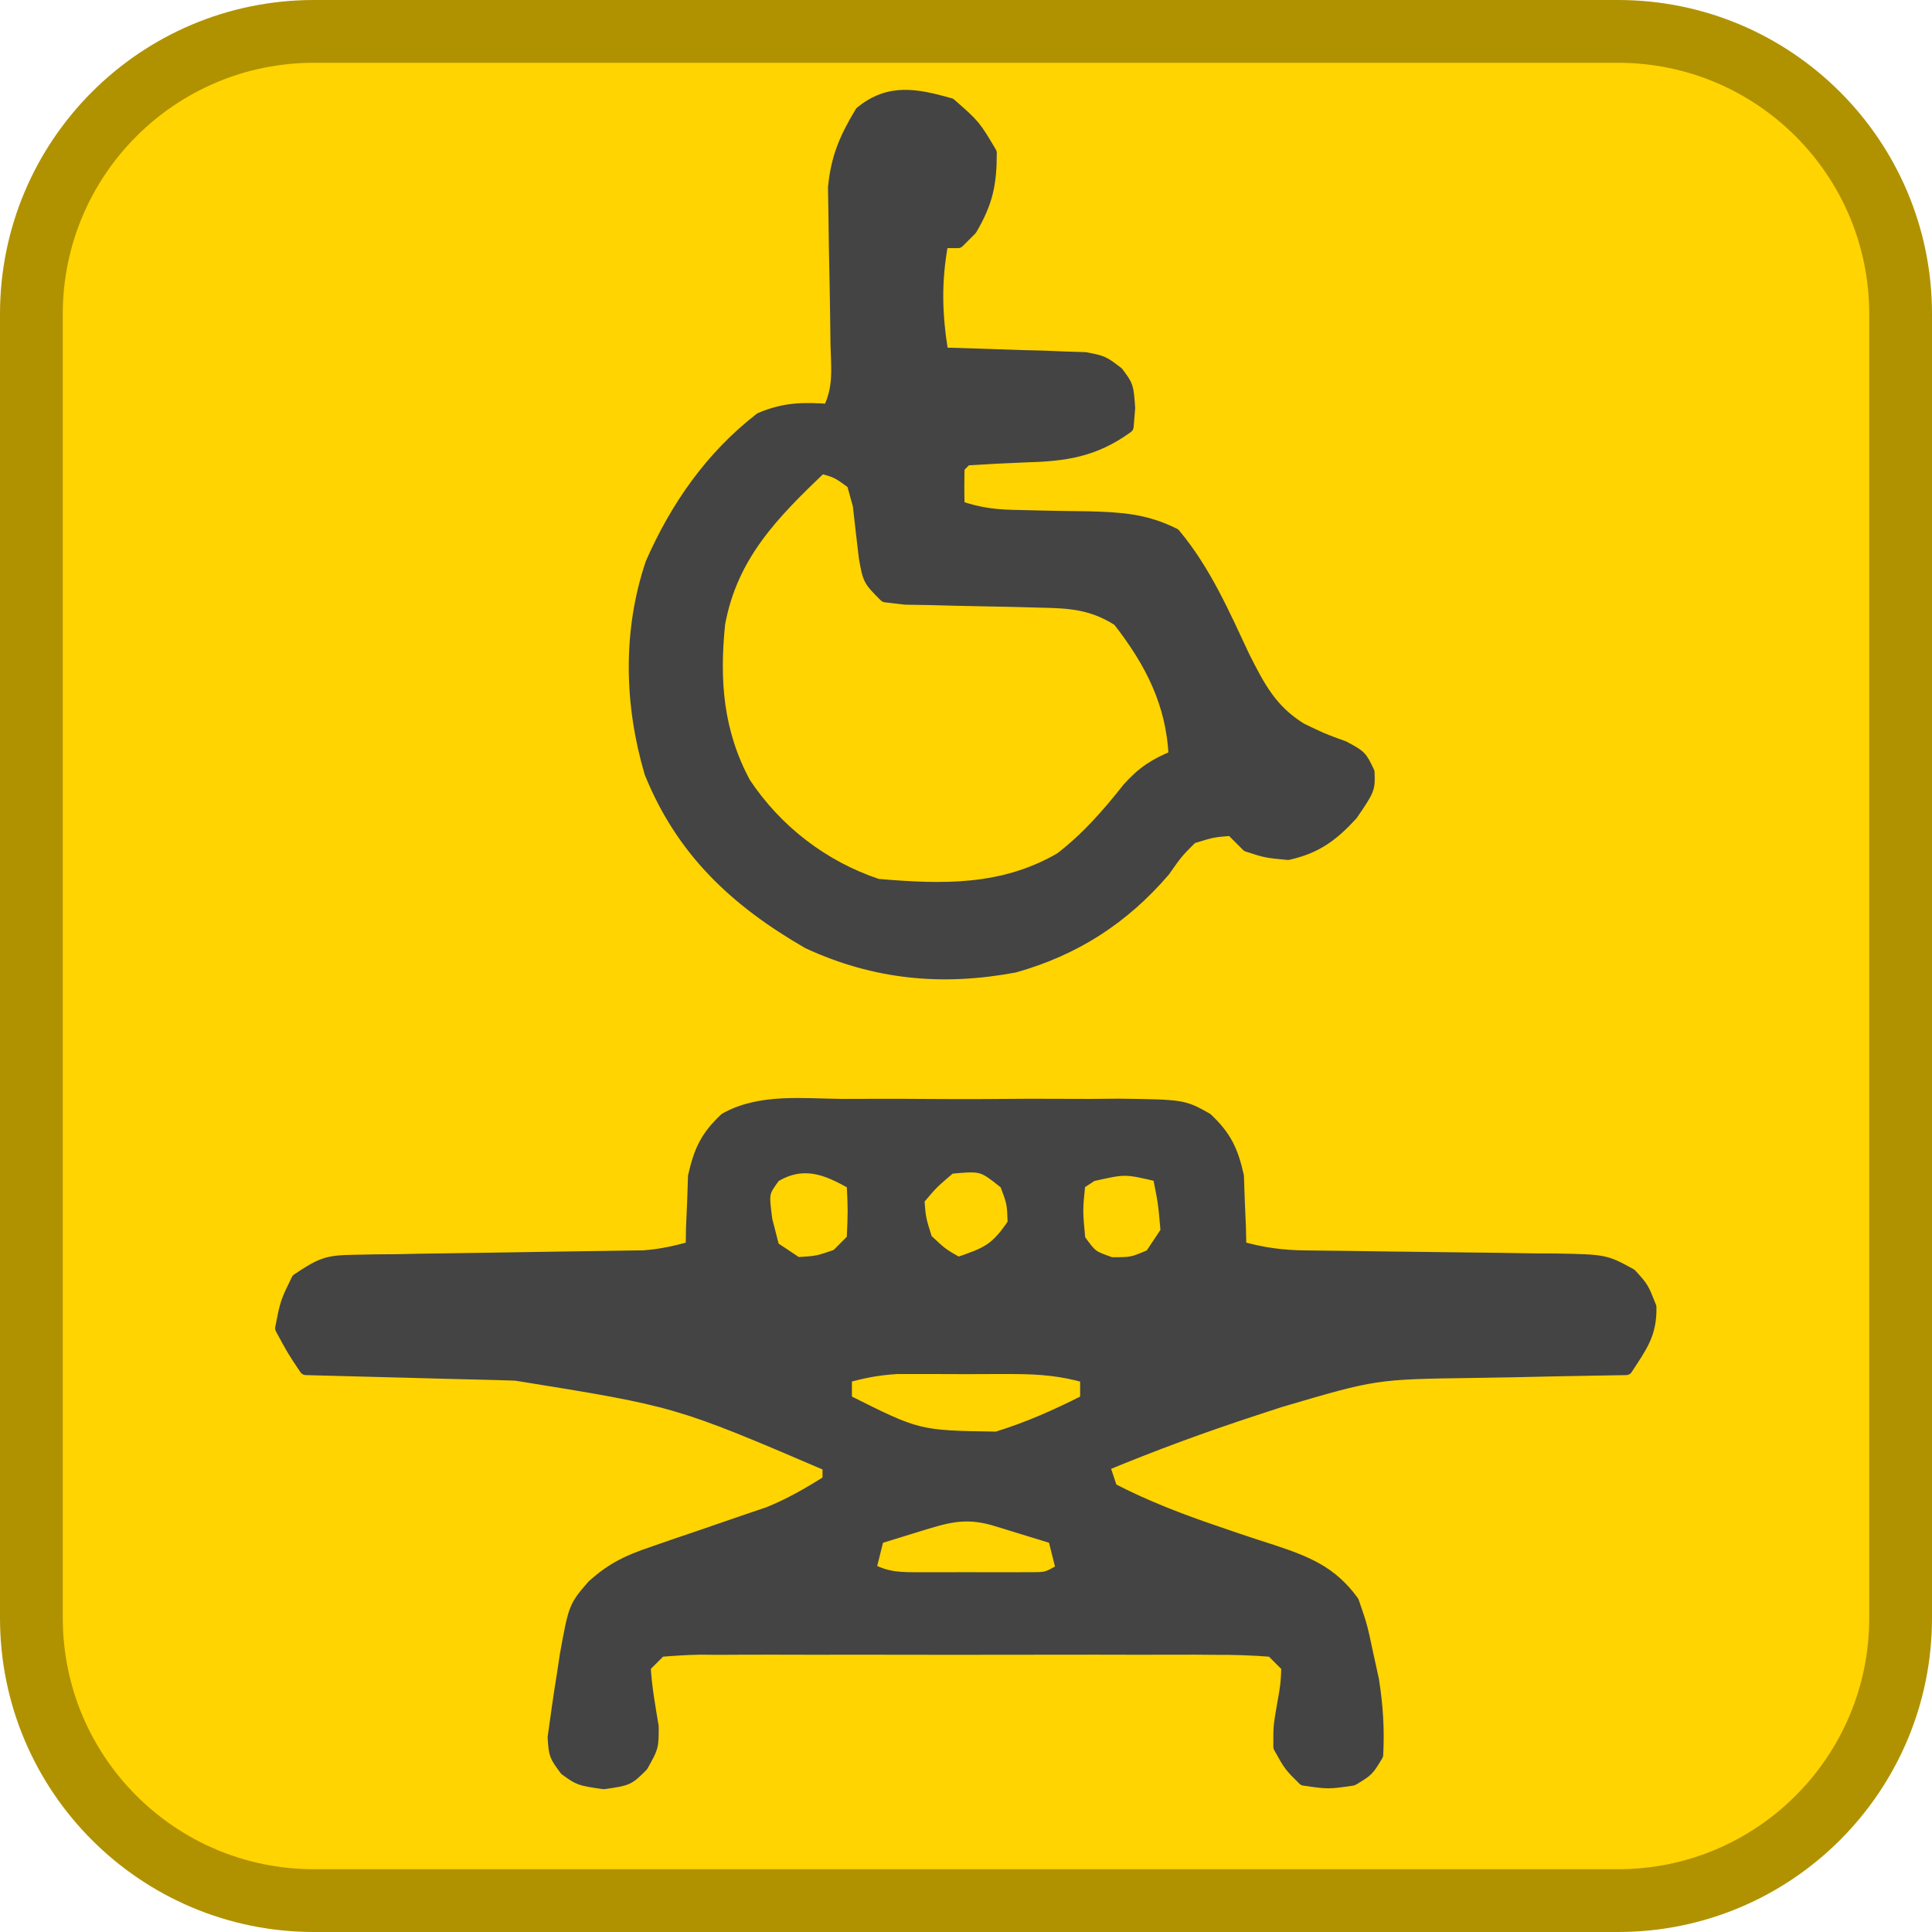
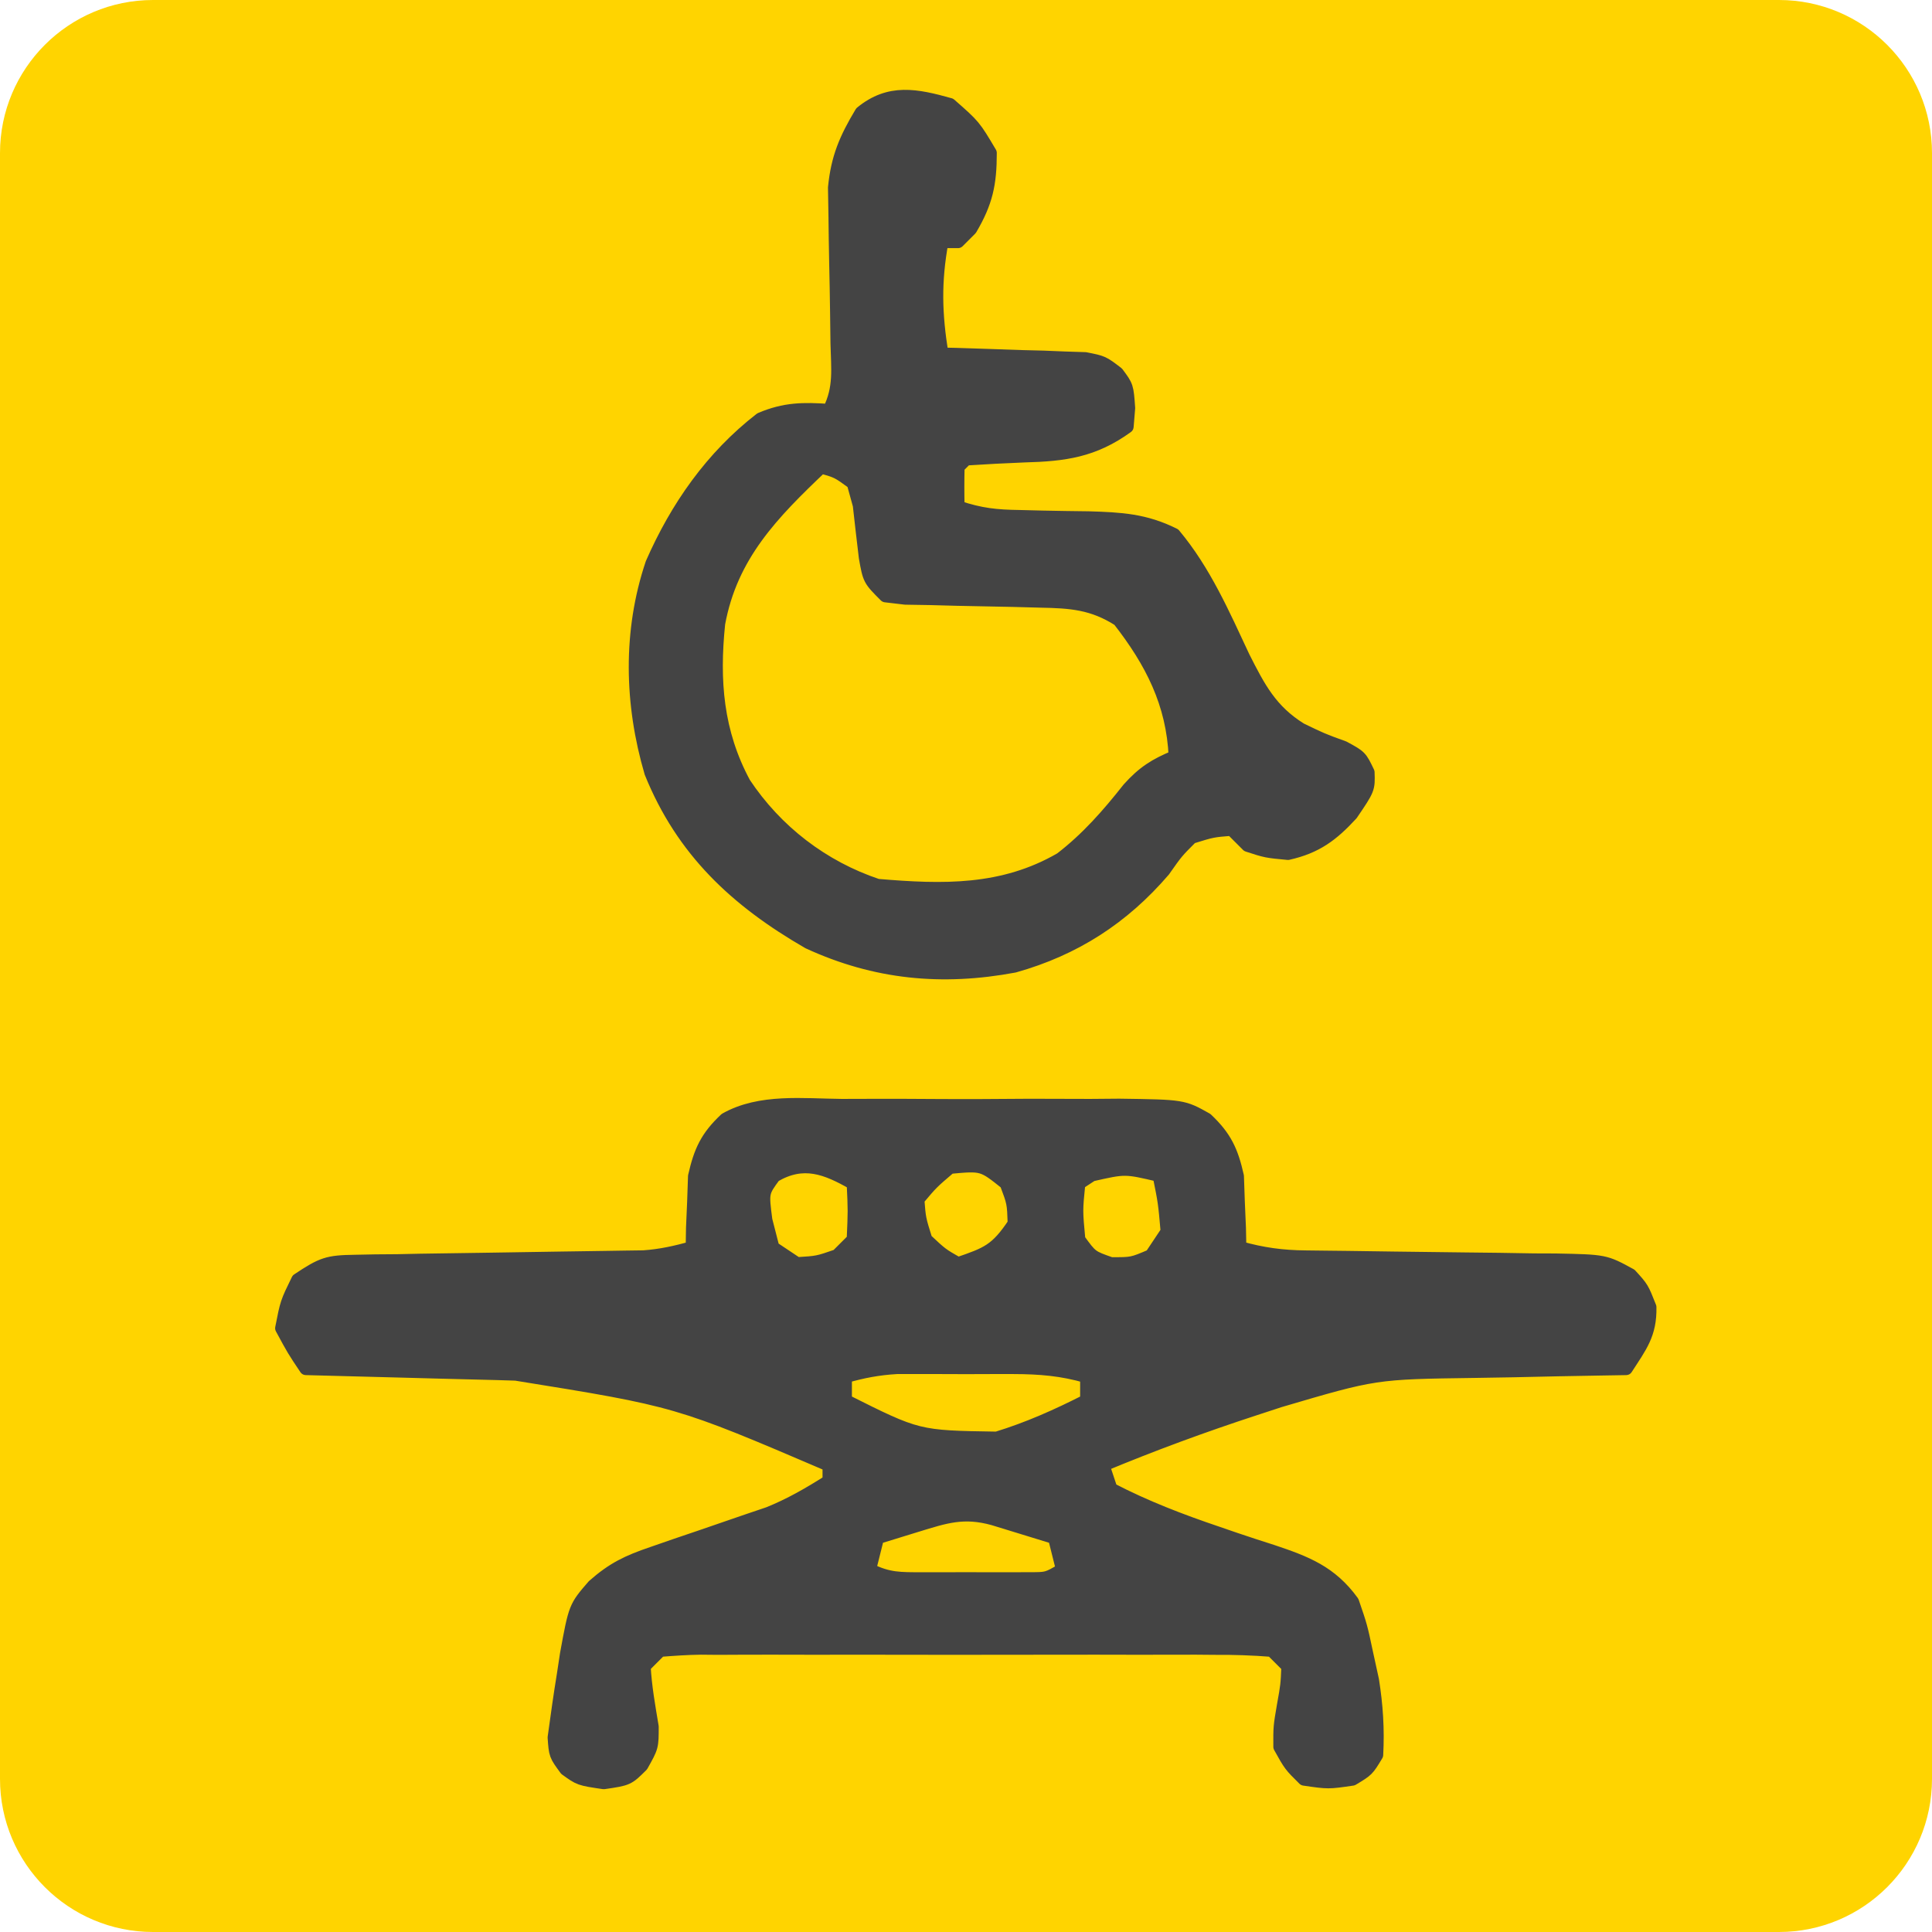
<svg xmlns="http://www.w3.org/2000/svg" viewBox="0 0 40 40" data-source="https://www.med.kindai.ac.jp/img/common/map/icon-35.png">
-   <rect x=".65" y=".65" width="38.7" height="38.7" rx="5.85" fill="#ffd400" stroke="#b09200" stroke-width="1.3" />
+   <rect width="40" height="40" rx="3.17" fill="#ffd400" data-cut-to-outline="true" />
  <g transform="scale(.1666667)" fill="currentColor" color="#444444" stroke="currentColor" stroke-width="1.65" stroke-linejoin="round" data-glyph-source="hospital-legend-redrawn">
    <path d="M0 0 C1.22 -0 2.45 -0.01 3.71 -0.01 C6.29 -0.02 8.88 -0.01 11.47 0.01 C15.42 0.04 19.38 0.01 23.34 -0.02 C25.85 -0.02 28.36 -0.01 30.88 0 C32.06 -0.01 33.24 -0.02 34.46 -0.03 C42.4 0.08 42.4 0.08 45.3 1.71 C47.63 3.91 48.44 5.66 49.14 8.78 C49.2 10.36 49.2 10.36 49.25 11.98 C49.32 13.58 49.32 13.58 49.39 15.21 C49.41 16.02 49.42 16.83 49.44 17.66 C52.25 18.46 54.77 18.8 57.68 18.82 C58.51 18.83 59.34 18.84 60.19 18.85 C61.52 18.86 61.52 18.86 62.88 18.88 C64.76 18.9 66.64 18.93 68.52 18.96 C71.49 19 74.45 19.04 77.41 19.07 C80.27 19.09 83.14 19.14 86 19.19 C86.89 19.19 87.77 19.19 88.68 19.2 C94.81 19.32 94.81 19.32 97.97 21.05 C99.44 22.66 99.44 22.66 100.38 25.04 C100.45 28.39 99.22 29.9 97.44 32.66 C96.45 32.68 95.47 32.69 94.46 32.71 C90.77 32.77 87.09 32.84 83.41 32.93 C81.82 32.96 80.23 32.99 78.64 33.01 C66.25 33.18 66.25 33.18 54.44 36.66 C53.4 37 52.36 37.34 51.29 37.69 C44.9 39.78 38.64 42.08 32.44 44.66 C32.77 45.65 33.1 46.64 33.44 47.66 C37.73 49.89 42.1 51.56 46.68 53.11 C47.8 53.5 47.8 53.5 48.95 53.89 C50.46 54.4 51.98 54.9 53.5 55.38 C57.68 56.78 60.76 57.96 63.44 61.66 C64.48 64.69 64.48 64.69 65.19 68.04 C65.43 69.14 65.67 70.24 65.92 71.38 C66.42 74.55 66.61 77.45 66.44 80.66 C65.31 82.54 65.31 82.54 63.44 83.66 C60.44 84.1 60.44 84.1 57.44 83.66 C55.72 81.96 55.72 81.96 54.44 79.66 C54.43 77.16 54.43 77.16 54.88 74.54 C55.34 71.98 55.34 71.98 55.44 69.66 C54.78 69 54.12 68.34 53.44 67.66 C51.01 67.47 48.69 67.39 46.27 67.41 C45.53 67.4 44.79 67.4 44.03 67.39 C41.58 67.39 39.13 67.39 36.69 67.4 C34.99 67.4 33.29 67.4 31.6 67.39 C28.04 67.39 24.48 67.39 20.93 67.4 C16.36 67.41 11.79 67.41 7.23 67.4 C3.72 67.39 0.22 67.39 -3.28 67.4 C-4.97 67.4 -6.65 67.4 -8.34 67.39 C-10.69 67.39 -13.04 67.39 -15.39 67.41 C-16.09 67.4 -16.79 67.4 -17.51 67.39 C-19.2 67.41 -20.88 67.53 -22.56 67.66 C-23.22 68.32 -23.88 68.98 -24.56 69.66 C-24.42 72.21 -23.98 74.65 -23.56 77.16 C-23.56 79.66 -23.56 79.66 -24.85 81.96 C-26.56 83.66 -26.56 83.66 -29.56 84.1 C-32.56 83.66 -32.56 83.66 -34.26 82.43 C-35.56 80.66 -35.56 80.66 -35.71 78.5 C-35.35 75.88 -34.99 73.27 -34.56 70.66 C-34.37 69.42 -34.37 69.42 -34.18 68.15 C-33.11 62.3 -33.11 62.3 -30.83 59.67 C-28.41 57.53 -26.57 56.66 -23.54 55.63 C-22.58 55.29 -21.62 54.96 -20.63 54.62 C-19.64 54.28 -18.65 53.95 -17.62 53.6 C-15.66 52.93 -13.69 52.25 -11.72 51.57 C-10.85 51.27 -9.98 50.98 -9.09 50.68 C-6.38 49.59 -4.02 48.22 -1.56 46.66 C-1.56 46 -1.56 45.34 -1.56 44.66 C-20.43 36.58 -20.43 36.58 -40.49 33.35 C-41.61 33.32 -41.61 33.32 -42.75 33.28 C-45.13 33.22 -47.5 33.16 -49.88 33.1 C-51.49 33.06 -53.11 33.01 -54.72 32.97 C-58.67 32.86 -62.62 32.76 -66.56 32.66 C-68.1 30.36 -68.1 30.36 -69.56 27.66 C-68.94 24.48 -68.94 24.48 -67.56 21.66 C-64.52 19.63 -63.86 19.41 -60.43 19.36 C-59.19 19.34 -59.19 19.34 -57.92 19.31 C-56.59 19.3 -56.59 19.3 -55.22 19.29 C-53.84 19.26 -53.84 19.26 -52.44 19.23 C-49.5 19.18 -46.56 19.14 -43.62 19.1 C-40.69 19.06 -37.76 19.01 -34.82 18.96 C-33 18.93 -31.17 18.9 -29.34 18.88 C-28.51 18.87 -27.68 18.85 -26.82 18.84 C-25.73 18.82 -25.73 18.82 -24.62 18.81 C-22.5 18.66 -20.6 18.24 -18.56 17.66 C-18.55 16.86 -18.53 16.05 -18.52 15.21 C-18.47 14.15 -18.42 13.08 -18.38 11.98 C-18.34 10.92 -18.31 9.87 -18.27 8.78 C-17.56 5.66 -16.76 3.91 -14.42 1.71 C-10.13 -0.71 -4.79 -0.04 0 0 Z M-8.38 8.73 C-9.89 10.79 -9.89 10.79 -9.44 14.23 C-9.15 15.36 -8.86 16.5 -8.56 17.66 C-7.08 18.65 -7.08 18.65 -5.56 19.66 C-2.99 19.5 -2.99 19.5 -0.56 18.66 C0.1 18 0.76 17.34 1.44 16.66 C1.6 13.08 1.6 13.08 1.44 9.66 C-1.91 7.75 -4.75 6.6 -8.38 8.73 Z M13.44 7.66 C11.19 9.58 11.19 9.58 9.44 11.66 C9.63 14.07 9.63 14.07 10.44 16.66 C12.39 18.49 12.39 18.49 14.44 19.66 C18.09 18.41 19.22 17.99 21.44 14.66 C21.35 12.08 21.35 12.08 20.44 9.66 C17.48 7.29 17.48 7.29 13.44 7.66 Z M31.06 8.6 C30.53 8.95 29.99 9.3 29.44 9.66 C29.1 13.04 29.1 13.04 29.44 16.66 C31 18.81 31 18.81 33.44 19.66 C36.07 19.67 36.07 19.67 38.44 18.66 C39.1 17.67 39.76 16.68 40.44 15.66 C40.12 12.02 40.12 12.02 39.44 8.66 C35.2 7.66 35.2 7.66 31.06 8.6 Z M0.44 33.66 C0.44 34.65 0.44 35.64 0.44 36.66 C9.45 41.18 9.45 41.18 19.26 41.33 C23.16 40.14 26.81 38.51 30.44 36.66 C30.44 35.67 30.44 34.68 30.44 33.66 C27.35 32.76 24.59 32.54 21.38 32.53 C20.41 32.53 19.45 32.53 18.46 32.53 C17.46 32.53 16.47 32.54 15.44 32.54 C14.44 32.54 13.44 32.53 12.41 32.53 C11.45 32.53 10.49 32.53 9.5 32.53 C8.19 32.53 8.19 32.53 6.85 32.53 C4.57 32.66 2.62 33.03 0.44 33.66 Z M9.31 52.16 C8.4 52.44 7.49 52.72 6.55 53.01 C5.86 53.22 5.16 53.44 4.44 53.66 C3.94 55.64 3.94 55.64 3.44 57.66 C5.81 58.85 7.29 58.79 9.94 58.8 C10.82 58.8 11.71 58.8 12.62 58.8 C14.02 58.79 14.02 58.79 15.44 58.79 C16.37 58.79 17.29 58.8 18.25 58.8 C19.58 58.8 19.58 58.8 20.94 58.8 C22.16 58.8 22.16 58.8 23.41 58.79 C25.51 58.79 25.51 58.79 27.44 57.66 C27.11 56.34 26.78 55.02 26.44 53.66 C24.81 53.16 23.19 52.66 21.56 52.16 C20.66 51.89 19.75 51.61 18.82 51.32 C15.14 50.31 12.92 51.05 9.31 52.16 Z " transform="translate(104.5625,137.3359)" />
    <path d="M0 0 C3 2.63 3 2.63 5 6 C5 9.85 4.51 12.13 2.56 15.44 C2.05 15.95 1.53 16.47 1 17 C0.34 17 -0.32 17 -1 17 C-1.92 22 -1.81 26 -1 31 C-0.41 31.01 0.18 31.03 0.79 31.04 C3.46 31.12 6.14 31.22 8.81 31.31 C9.74 31.34 10.67 31.36 11.63 31.38 C12.52 31.42 13.41 31.45 14.33 31.49 C15.57 31.53 15.57 31.53 16.82 31.57 C19 32 19 32 20.78 33.36 C22 35 22 35 22.19 37.69 C22.09 38.83 22.09 38.83 22 40 C17.85 43.01 14.23 43.49 9.25 43.62 C6.83 43.72 4.42 43.84 2 44 C1.67 44.33 1.34 44.66 1 45 C0.96 46.67 0.96 48.33 1 50 C3.86 50.95 5.74 51.14 8.71 51.18 C9.63 51.2 10.54 51.22 11.48 51.25 C13.4 51.29 15.32 51.32 17.24 51.34 C21.24 51.46 24.23 51.62 27.84 53.42 C31.63 57.95 33.96 63.32 36.46 68.65 C38.4 72.48 39.85 75.28 43.56 77.6 C46.25 78.9 46.25 78.9 48.92 79.87 C51 81 51 81 51.93 82.94 C52 85 52 85 49.88 88.12 C47.49 90.72 45.51 92.21 42 93 C39.31 92.75 39.31 92.75 37 92 C36.34 91.34 35.68 90.68 35 90 C32.62 90.19 32.62 90.19 30 91 C28.17 92.83 28.17 92.83 26.56 95.12 C21.49 101.03 15.47 104.9 8 107 C-0.99 108.68 -9.27 107.88 -17.56 104.06 C-26.54 98.88 -33.2 92.68 -37.13 82.96 C-39.63 74.45 -39.84 65.43 -37 57 C-33.92 49.98 -29.58 43.77 -23.5 39.06 C-20.51 37.79 -18.21 37.78 -15 38 C-13.58 35.17 -13.94 32.83 -14.01 29.67 C-14.02 28.4 -14.04 27.12 -14.06 25.81 C-14.09 23.78 -14.12 21.76 -14.17 19.73 C-14.21 17.78 -14.24 15.82 -14.26 13.86 C-14.28 12.69 -14.3 11.52 -14.32 10.31 C-13.96 6.58 -12.92 4.2 -11 1 C-7.51 -1.86 -4.17 -1.17 0 0 Z M-16 45 C-22.06 50.76 -27.18 55.97 -28.74 64.45 C-29.47 71.56 -28.98 77.95 -25.56 84.31 C-21.6 90.27 -15.8 94.73 -9 97 C-0.89 97.69 6.56 97.89 13.79 93.7 C17.07 91.18 19.65 88.23 22.21 84.99 C24.03 82.96 25.5 82.03 28 81 C27.71 74.37 25.07 69.22 21 64 C17.74 61.92 15.04 61.73 11.21 61.66 C10.1 61.63 9 61.6 7.86 61.57 C5.53 61.52 3.2 61.48 0.87 61.43 C-0.79 61.39 -0.79 61.39 -2.48 61.34 C-3.99 61.32 -3.99 61.32 -5.54 61.29 C-6.76 61.14 -6.76 61.14 -8 61 C-10 59 -10 59 -10.49 56.25 C-10.75 54.08 -11 51.92 -11.24 49.75 C-11.49 48.84 -11.74 47.94 -12 47 C-13.96 45.57 -13.96 45.57 -16 45 Z " transform="translate(118,13)" />
  </g>
</svg>
